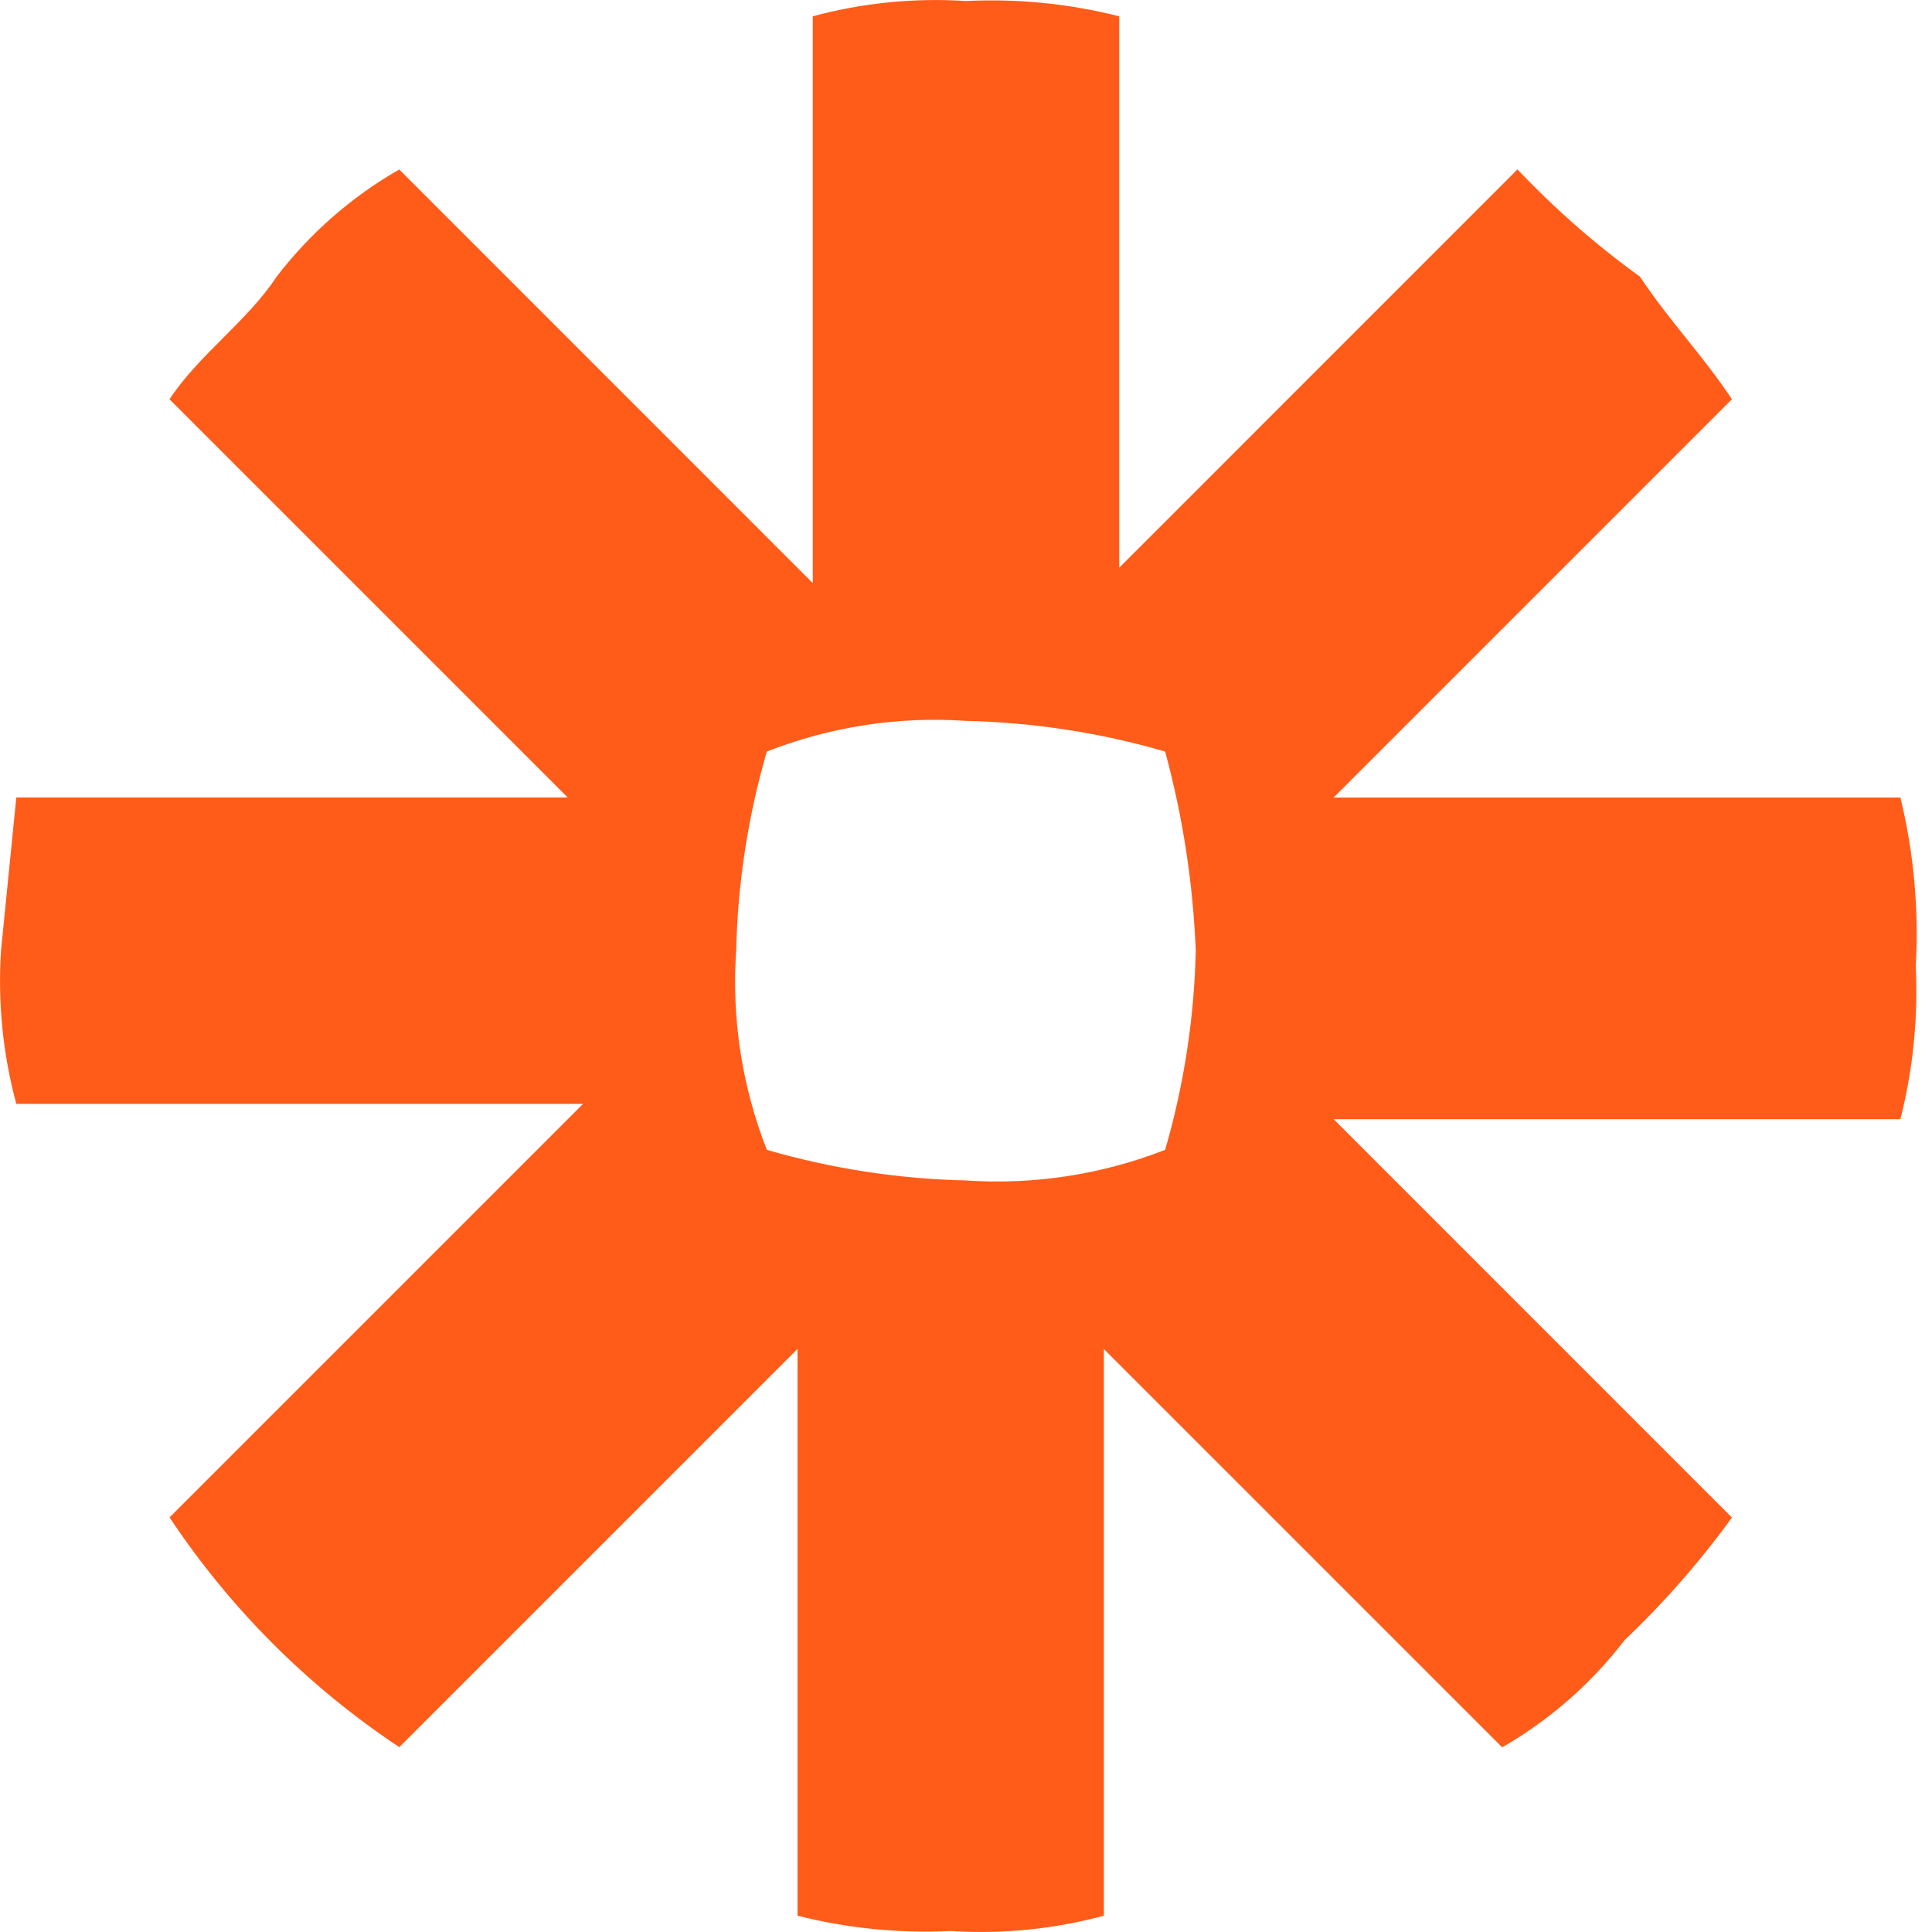
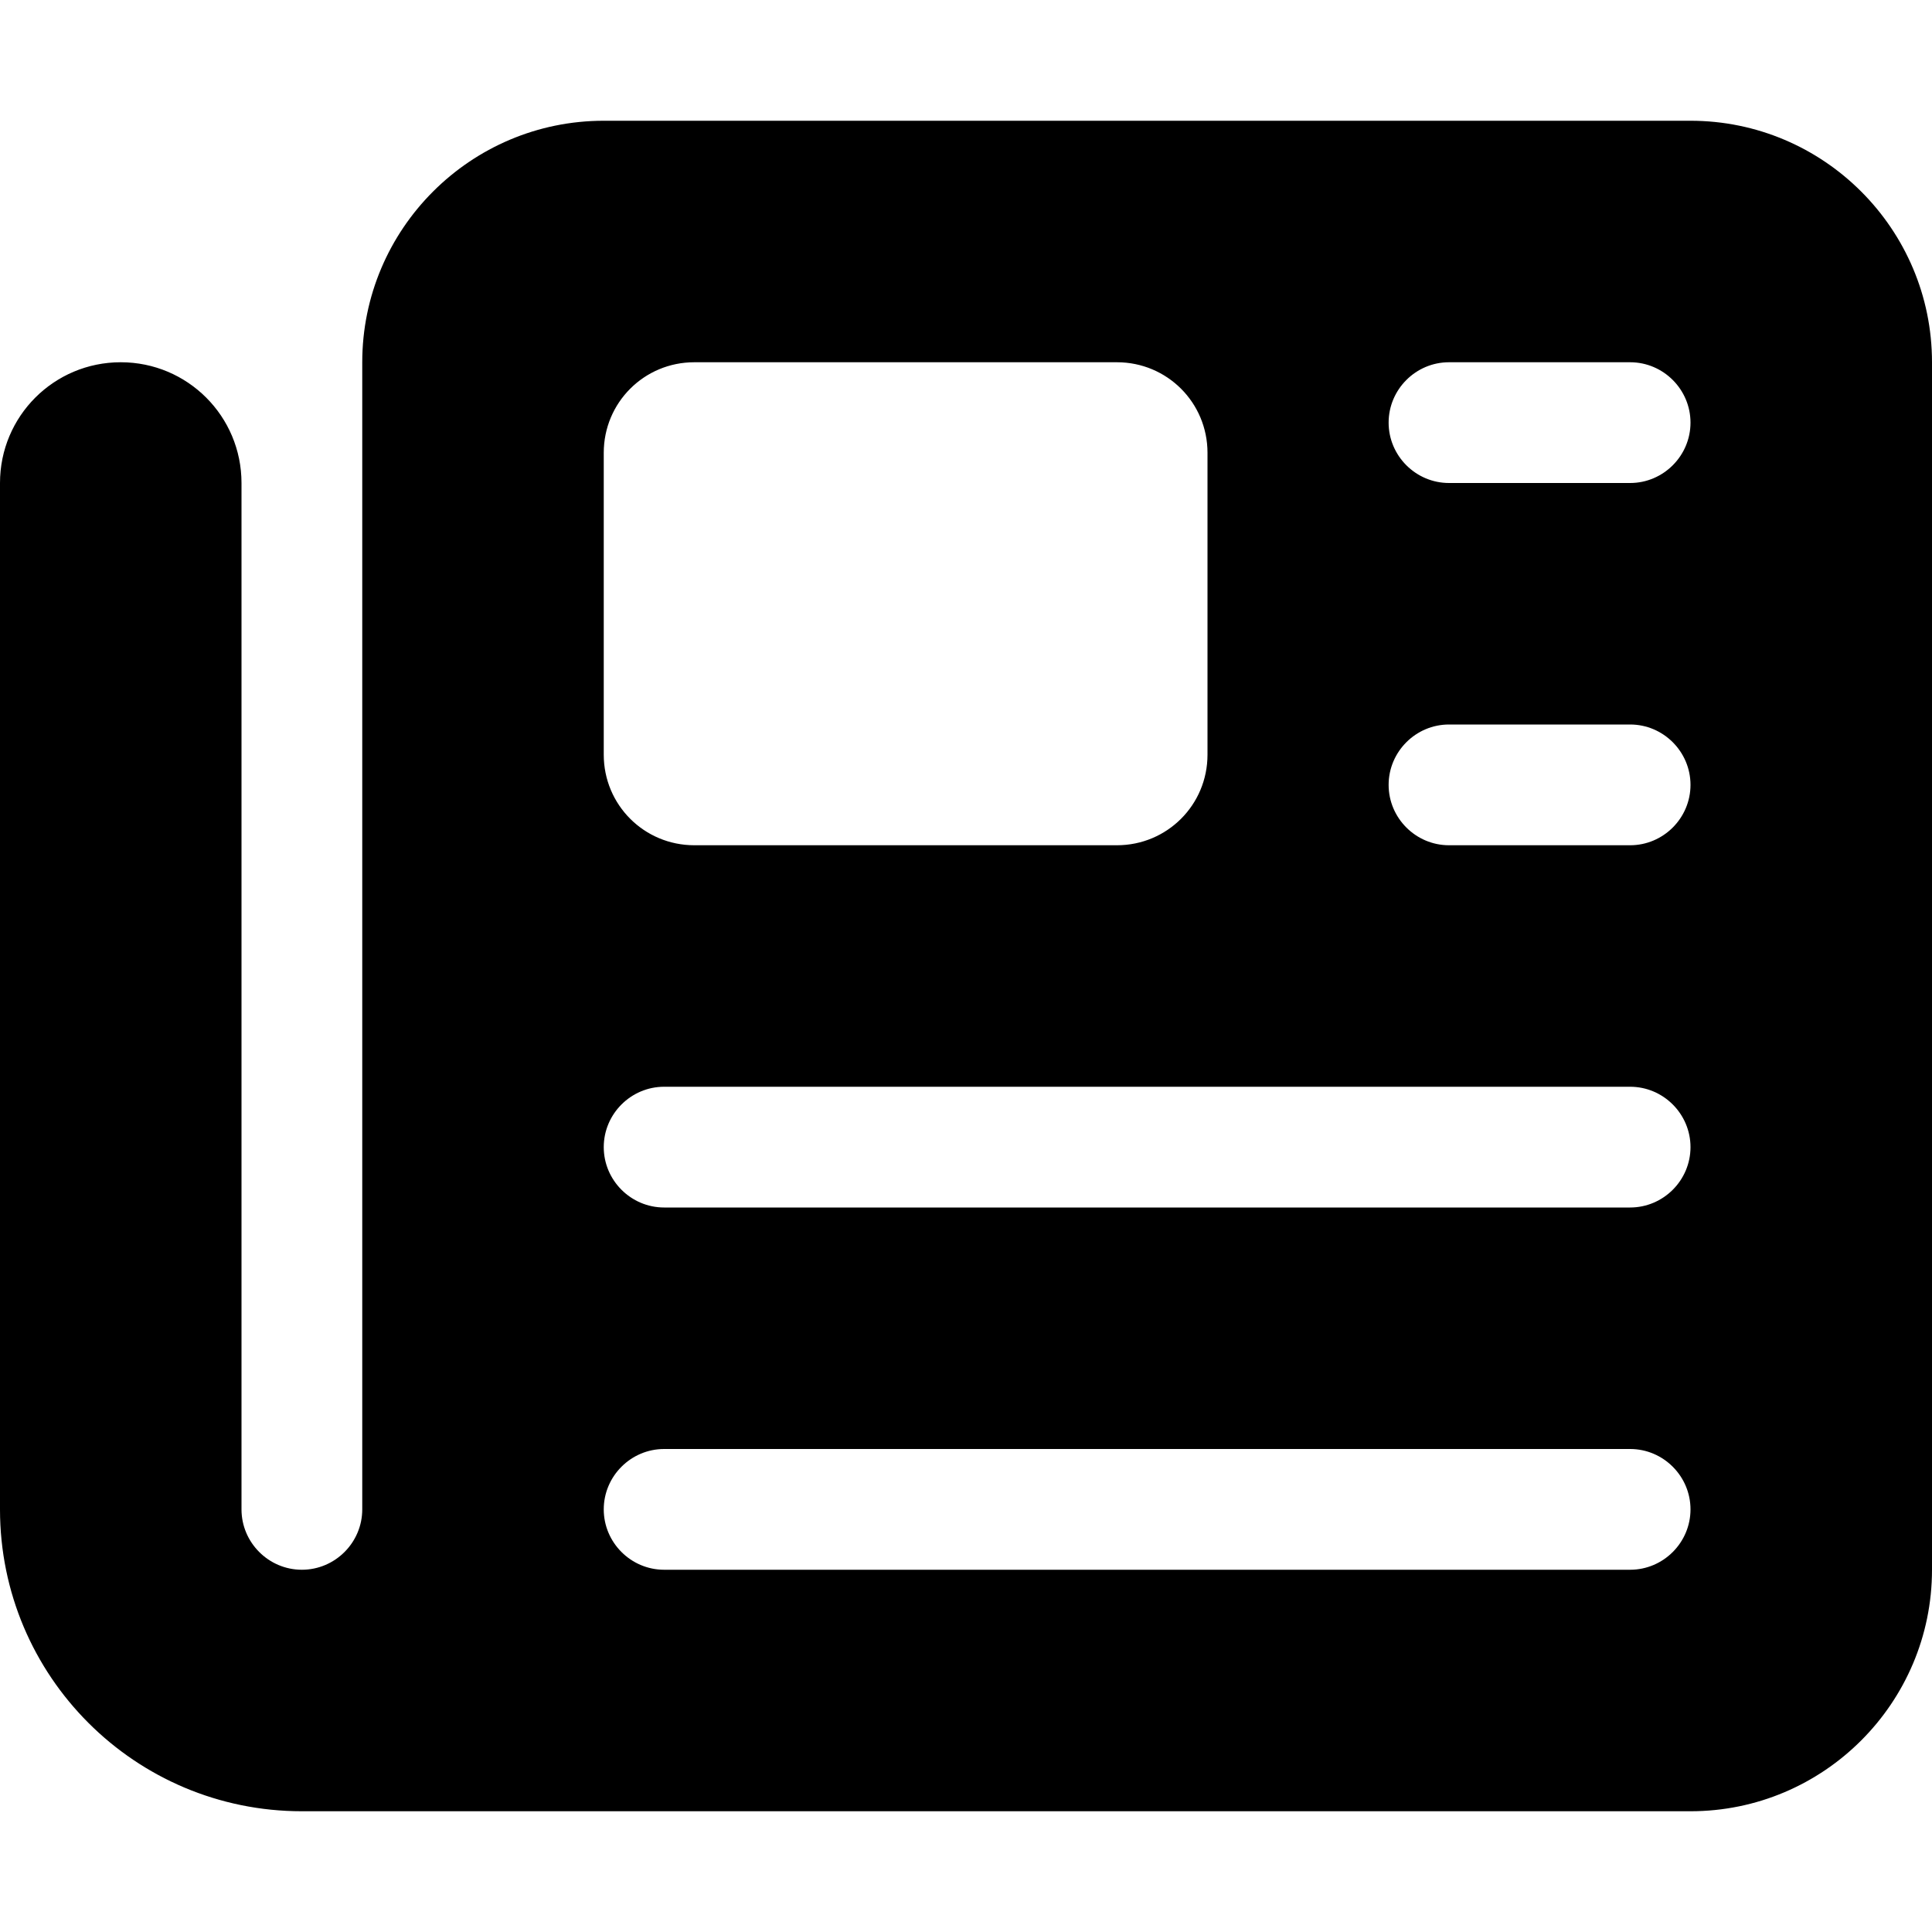
- <svg xmlns="http://www.w3.org/2000/svg" width="25" height="25" fill="none">
-   <path fill="#FF4A00" d="M24.591 10.32h-7.334l5.154-5.154c-.397-.595-.793-.991-1.19-1.586a11.335 11.335 0 0 1-1.585-1.388l-5.153 5.154V.211A6.739 6.739 0 0 0 12.5.013a6.105 6.105 0 0 0-1.983.198v7.334L5.166 2.193A5.352 5.352 0 0 0 3.58 3.58c-.396.595-.99.991-1.387 1.586l5.153 5.153H.211l-.198 1.983a6.105 6.105 0 0 0 .198 1.982h7.334l-5.351 5.351a10.623 10.623 0 0 0 2.973 2.973l5.153-5.153v7.334c.647.164 1.316.23 1.982.198a6.106 6.106 0 0 0 1.982-.198v-7.333l5.154 5.154a5.352 5.352 0 0 0 1.585-1.388c.51-.484.975-1.015 1.388-1.585l-5.154-5.155h7.334c.164-.647.231-1.315.199-1.982a7.432 7.432 0 0 0-.199-2.18Zm-9.118 1.982a10.05 10.05 0 0 1-.396 2.577c-.82.32-1.7.456-2.577.396a10.05 10.05 0 0 1-2.577-.396 5.947 5.947 0 0 1-.397-2.577c.02-.873.153-1.74.397-2.577.819-.322 1.699-.457 2.577-.397.872.02 1.739.153 2.577.397a11.6 11.6 0 0 1 .396 2.577Z" opacity=".9" />
+ <svg xmlns="http://www.w3.org/2000/svg" viewBox="0 0 512 512">
+   <path d="M96 96c0-35.3 28.7-64 64-64l288 0c35.3 0 64 28.7 64 64l0 320c0 35.3-28.7 64-64 64L80 480c-44.2 0-80-35.8-80-80L0 128c0-17.7 14.3-32 32-32s32 14.3 32 32l0 272c0 8.8 7.2 16 16 16s16-7.2 16-16L96 96zm64 24l0 80c0 13.3 10.7 24 24 24l112 0c13.3 0 24-10.7 24-24l0-80c0-13.3-10.7-24-24-24L184 96c-13.3 0-24 10.7-24 24zm208-8c0 8.8 7.2 16 16 16l48 0c8.8 0 16-7.2 16-16s-7.2-16-16-16l-48 0c-8.8 0-16 7.2-16 16zm0 96c0 8.8 7.2 16 16 16l48 0c8.8 0 16-7.2 16-16s-7.2-16-16-16l-48 0c-8.8 0-16 7.2-16 16zM160 304c0 8.8 7.2 16 16 16l256 0c8.8 0 16-7.2 16-16s-7.2-16-16-16l-256 0c-8.8 0-16 7.2-16 16zm0 96c0 8.8 7.2 16 16 16l256 0c8.8 0 16-7.2 16-16s-7.2-16-16-16l-256 0c-8.8 0-16 7.2-16 16z" />
</svg>
